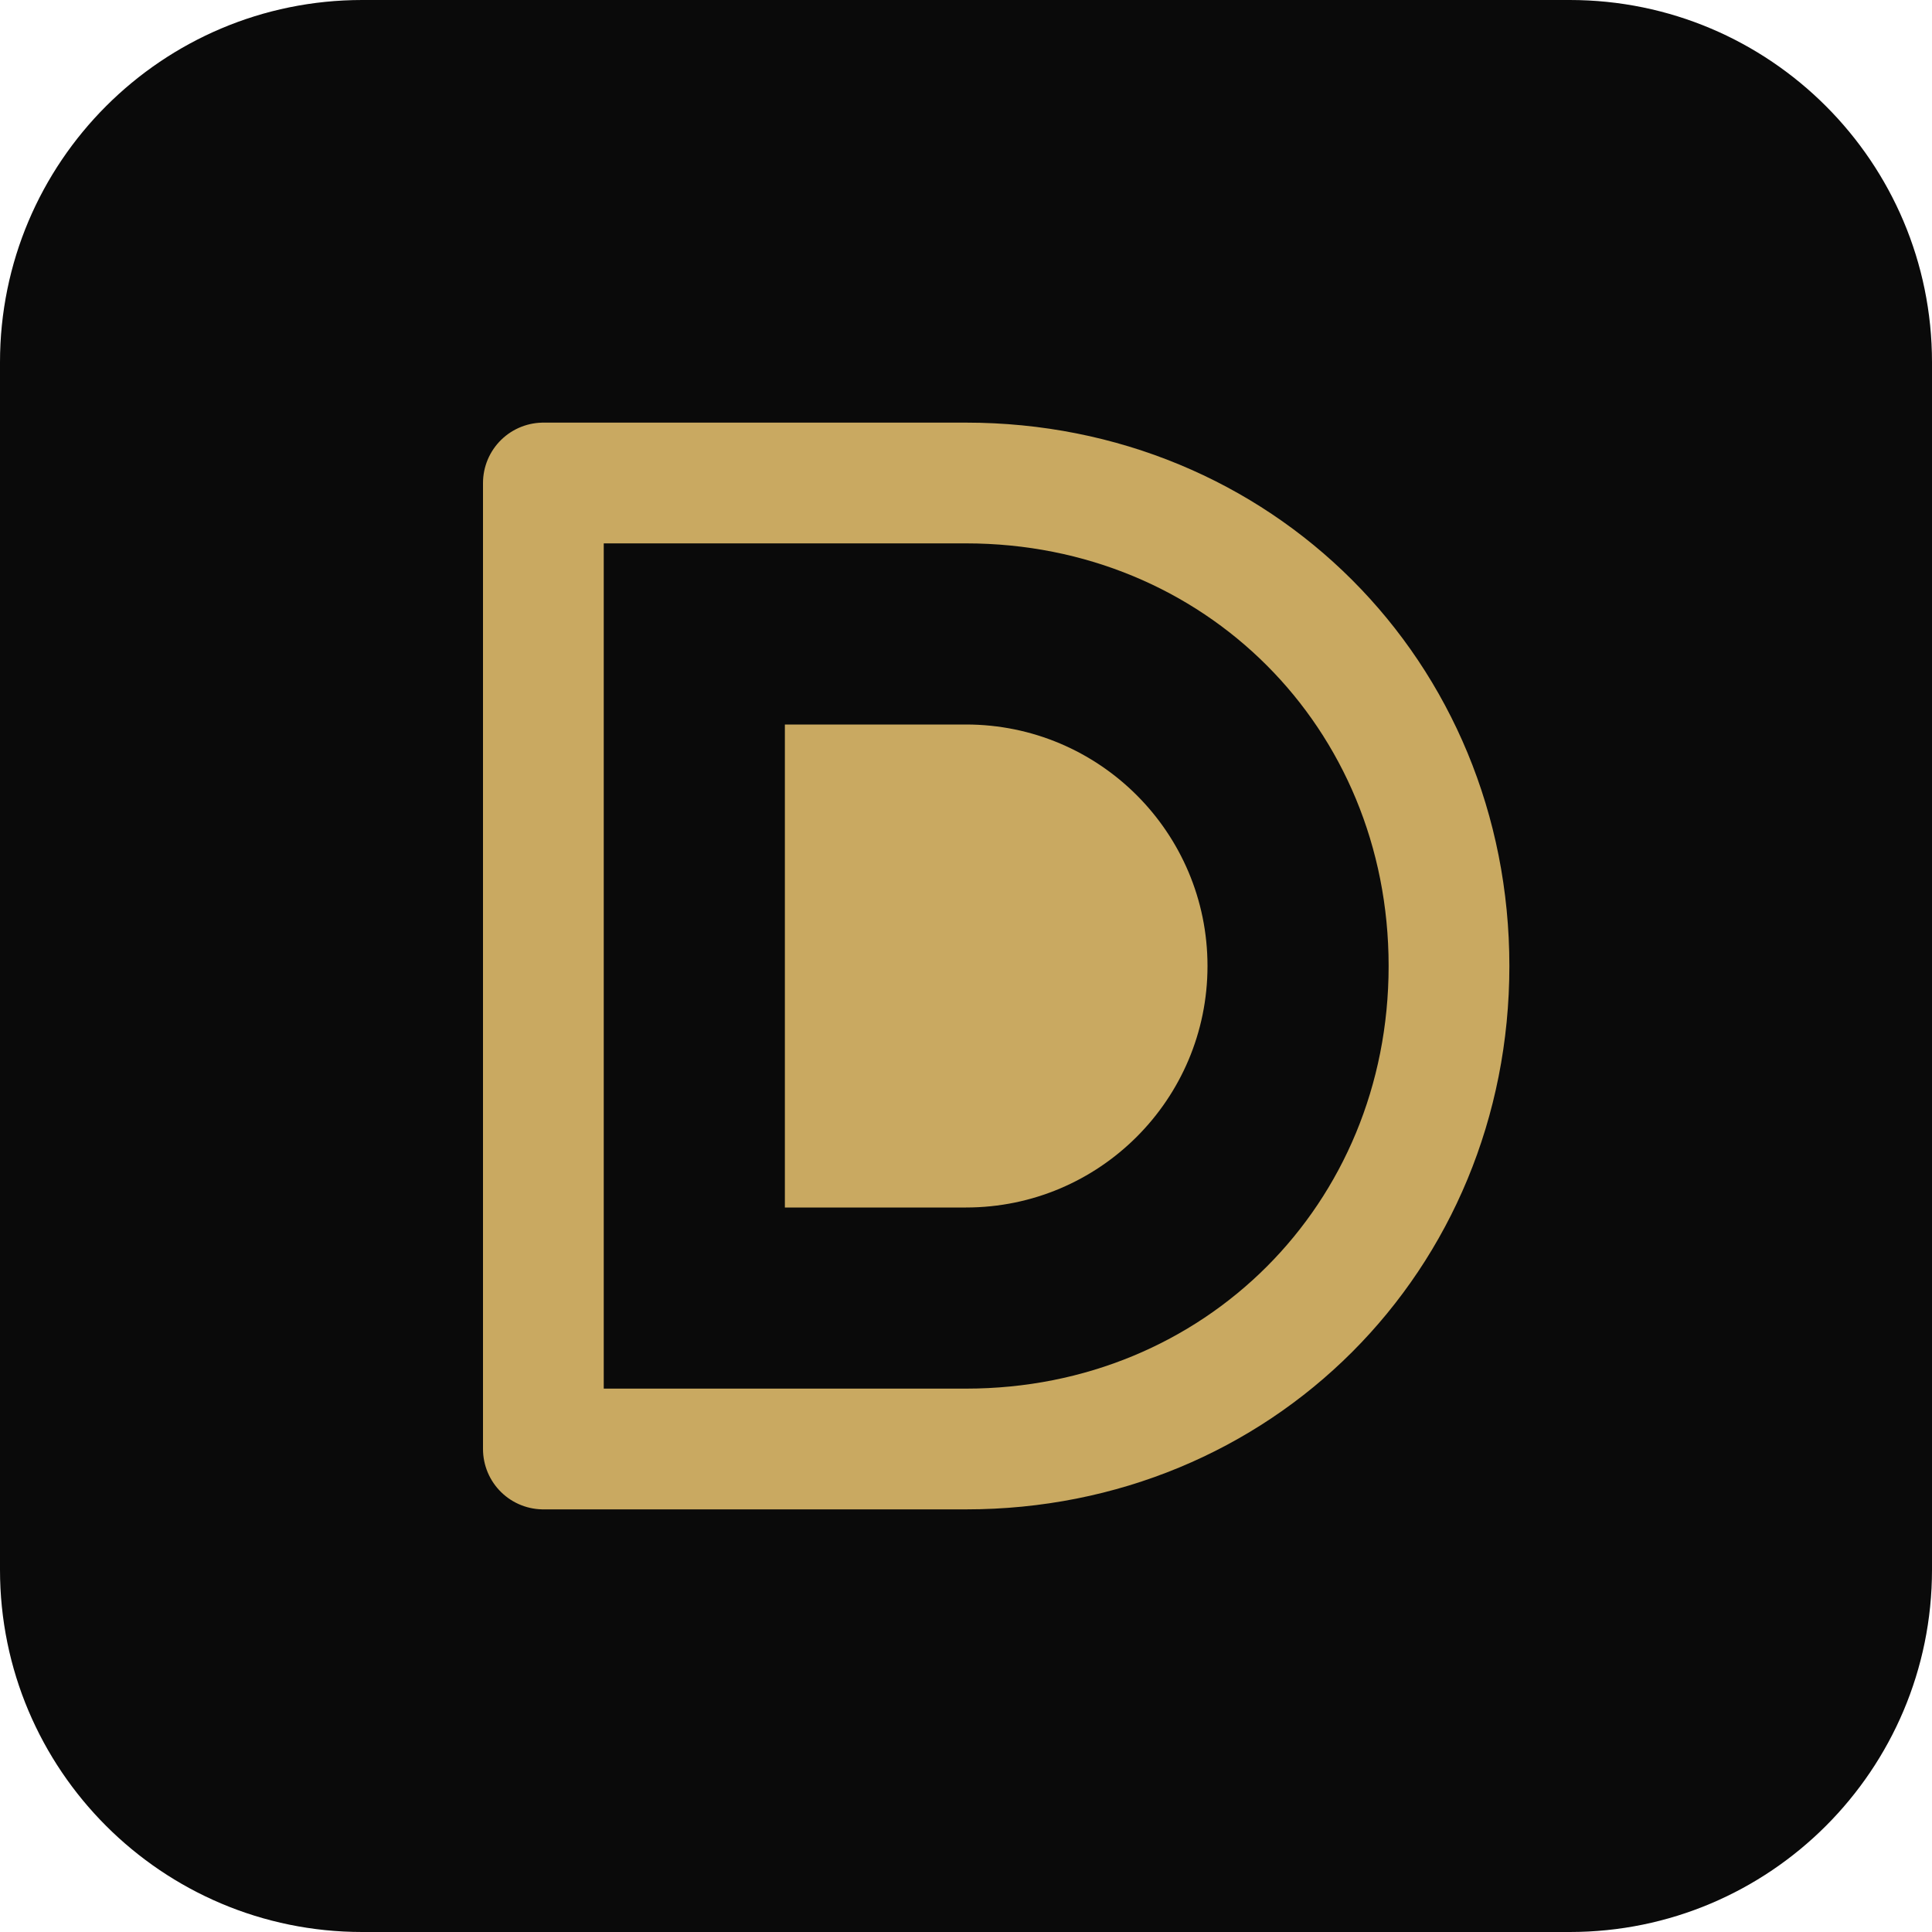
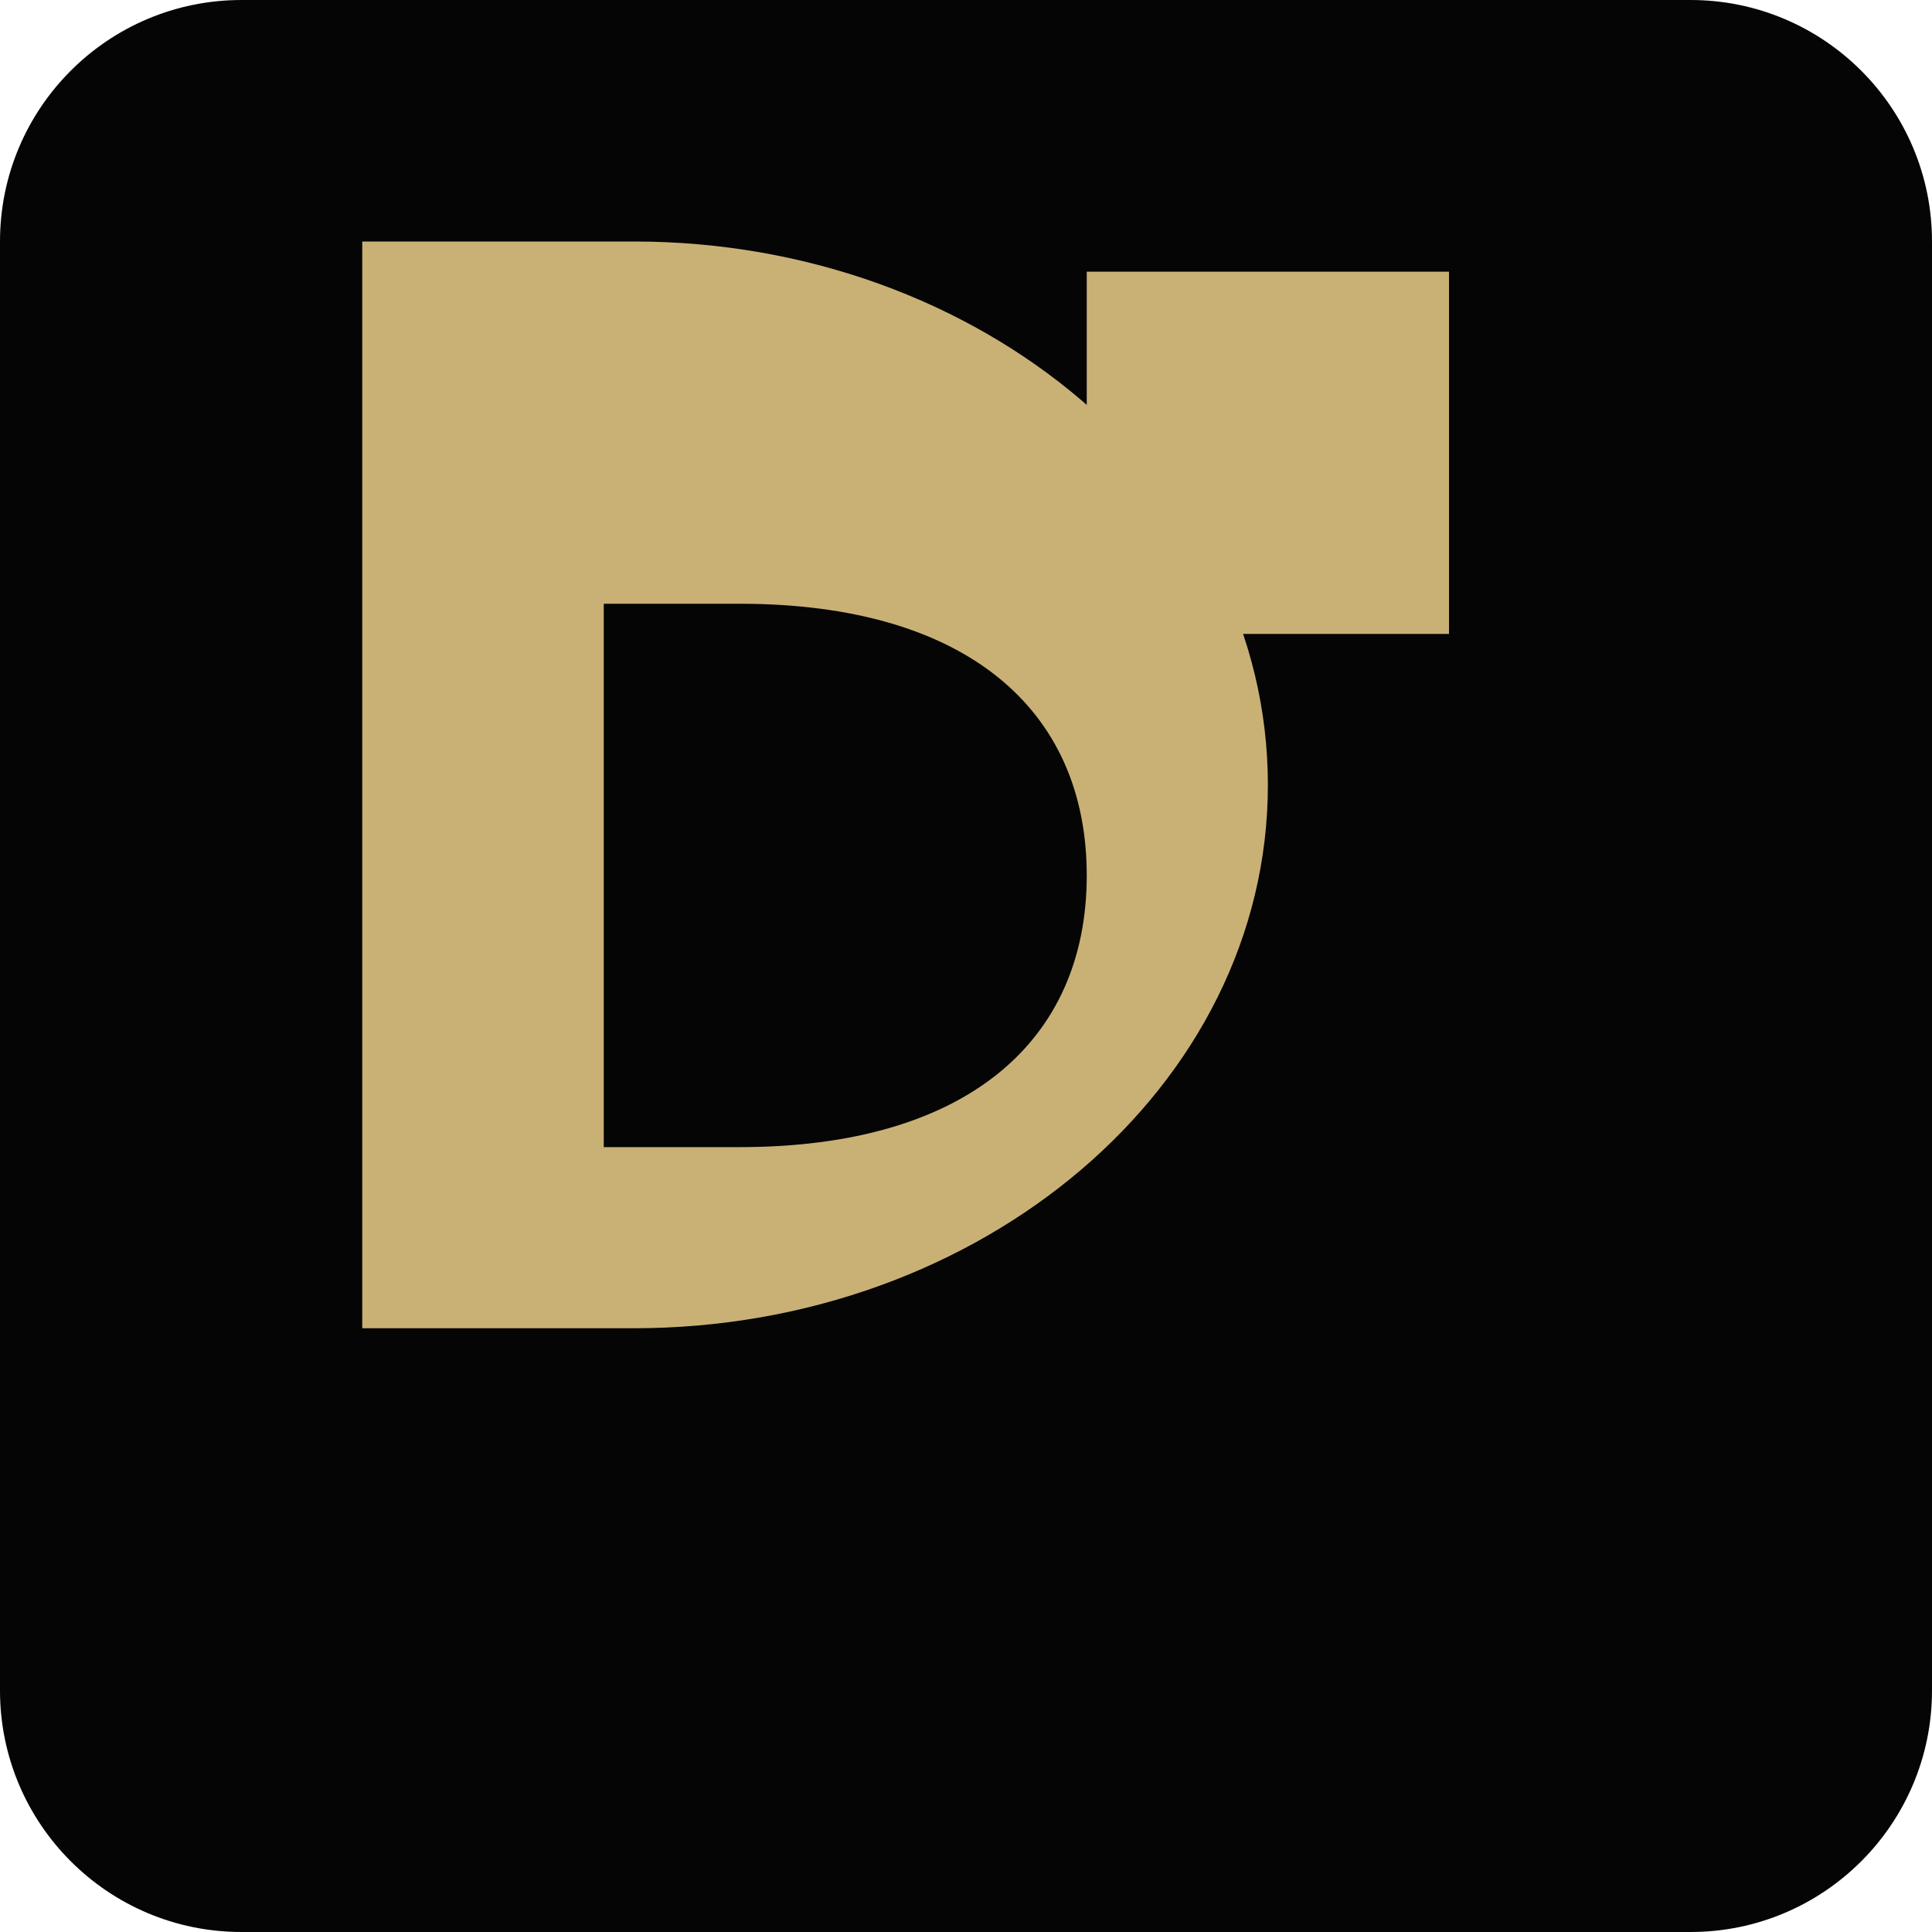
- <svg xmlns="http://www.w3.org/2000/svg" viewBox="0 0 64 64" fill="none">
-   <rect width="64" height="64" rx="12" fill="#0A0A0A" />
-   <path d="M18 16h14c9 0 16 7 16 16s-7 16-16 16H18V16Z" stroke="#C9A961" stroke-width="4" stroke-linejoin="round" />
-   <path d="M26 24h6c4.418 0 8 3.582 8 8s-3.582 8-8 8h-6V24Z" fill="#C9A961" />
+ <svg xmlns="http://www.w3.org/2000/svg" viewBox="0 0 64 64" fill="none" role="img" aria-labelledby="title desc">
+   <rect width="64" height="64" fill="#050505" rx="8" />
+   <g fill="#C9B176">
+     <rect x="36" y="9" width="12" height="12" />
+     <path d="M12 8h9c11.5 0 21 8 21 18s-9.5 18-21 18h-9V8Zm8 8v22h4.5C32 38 36 34.5 36 29s-4-9-11.5-9H20Z" />
+   </g>
</svg>
